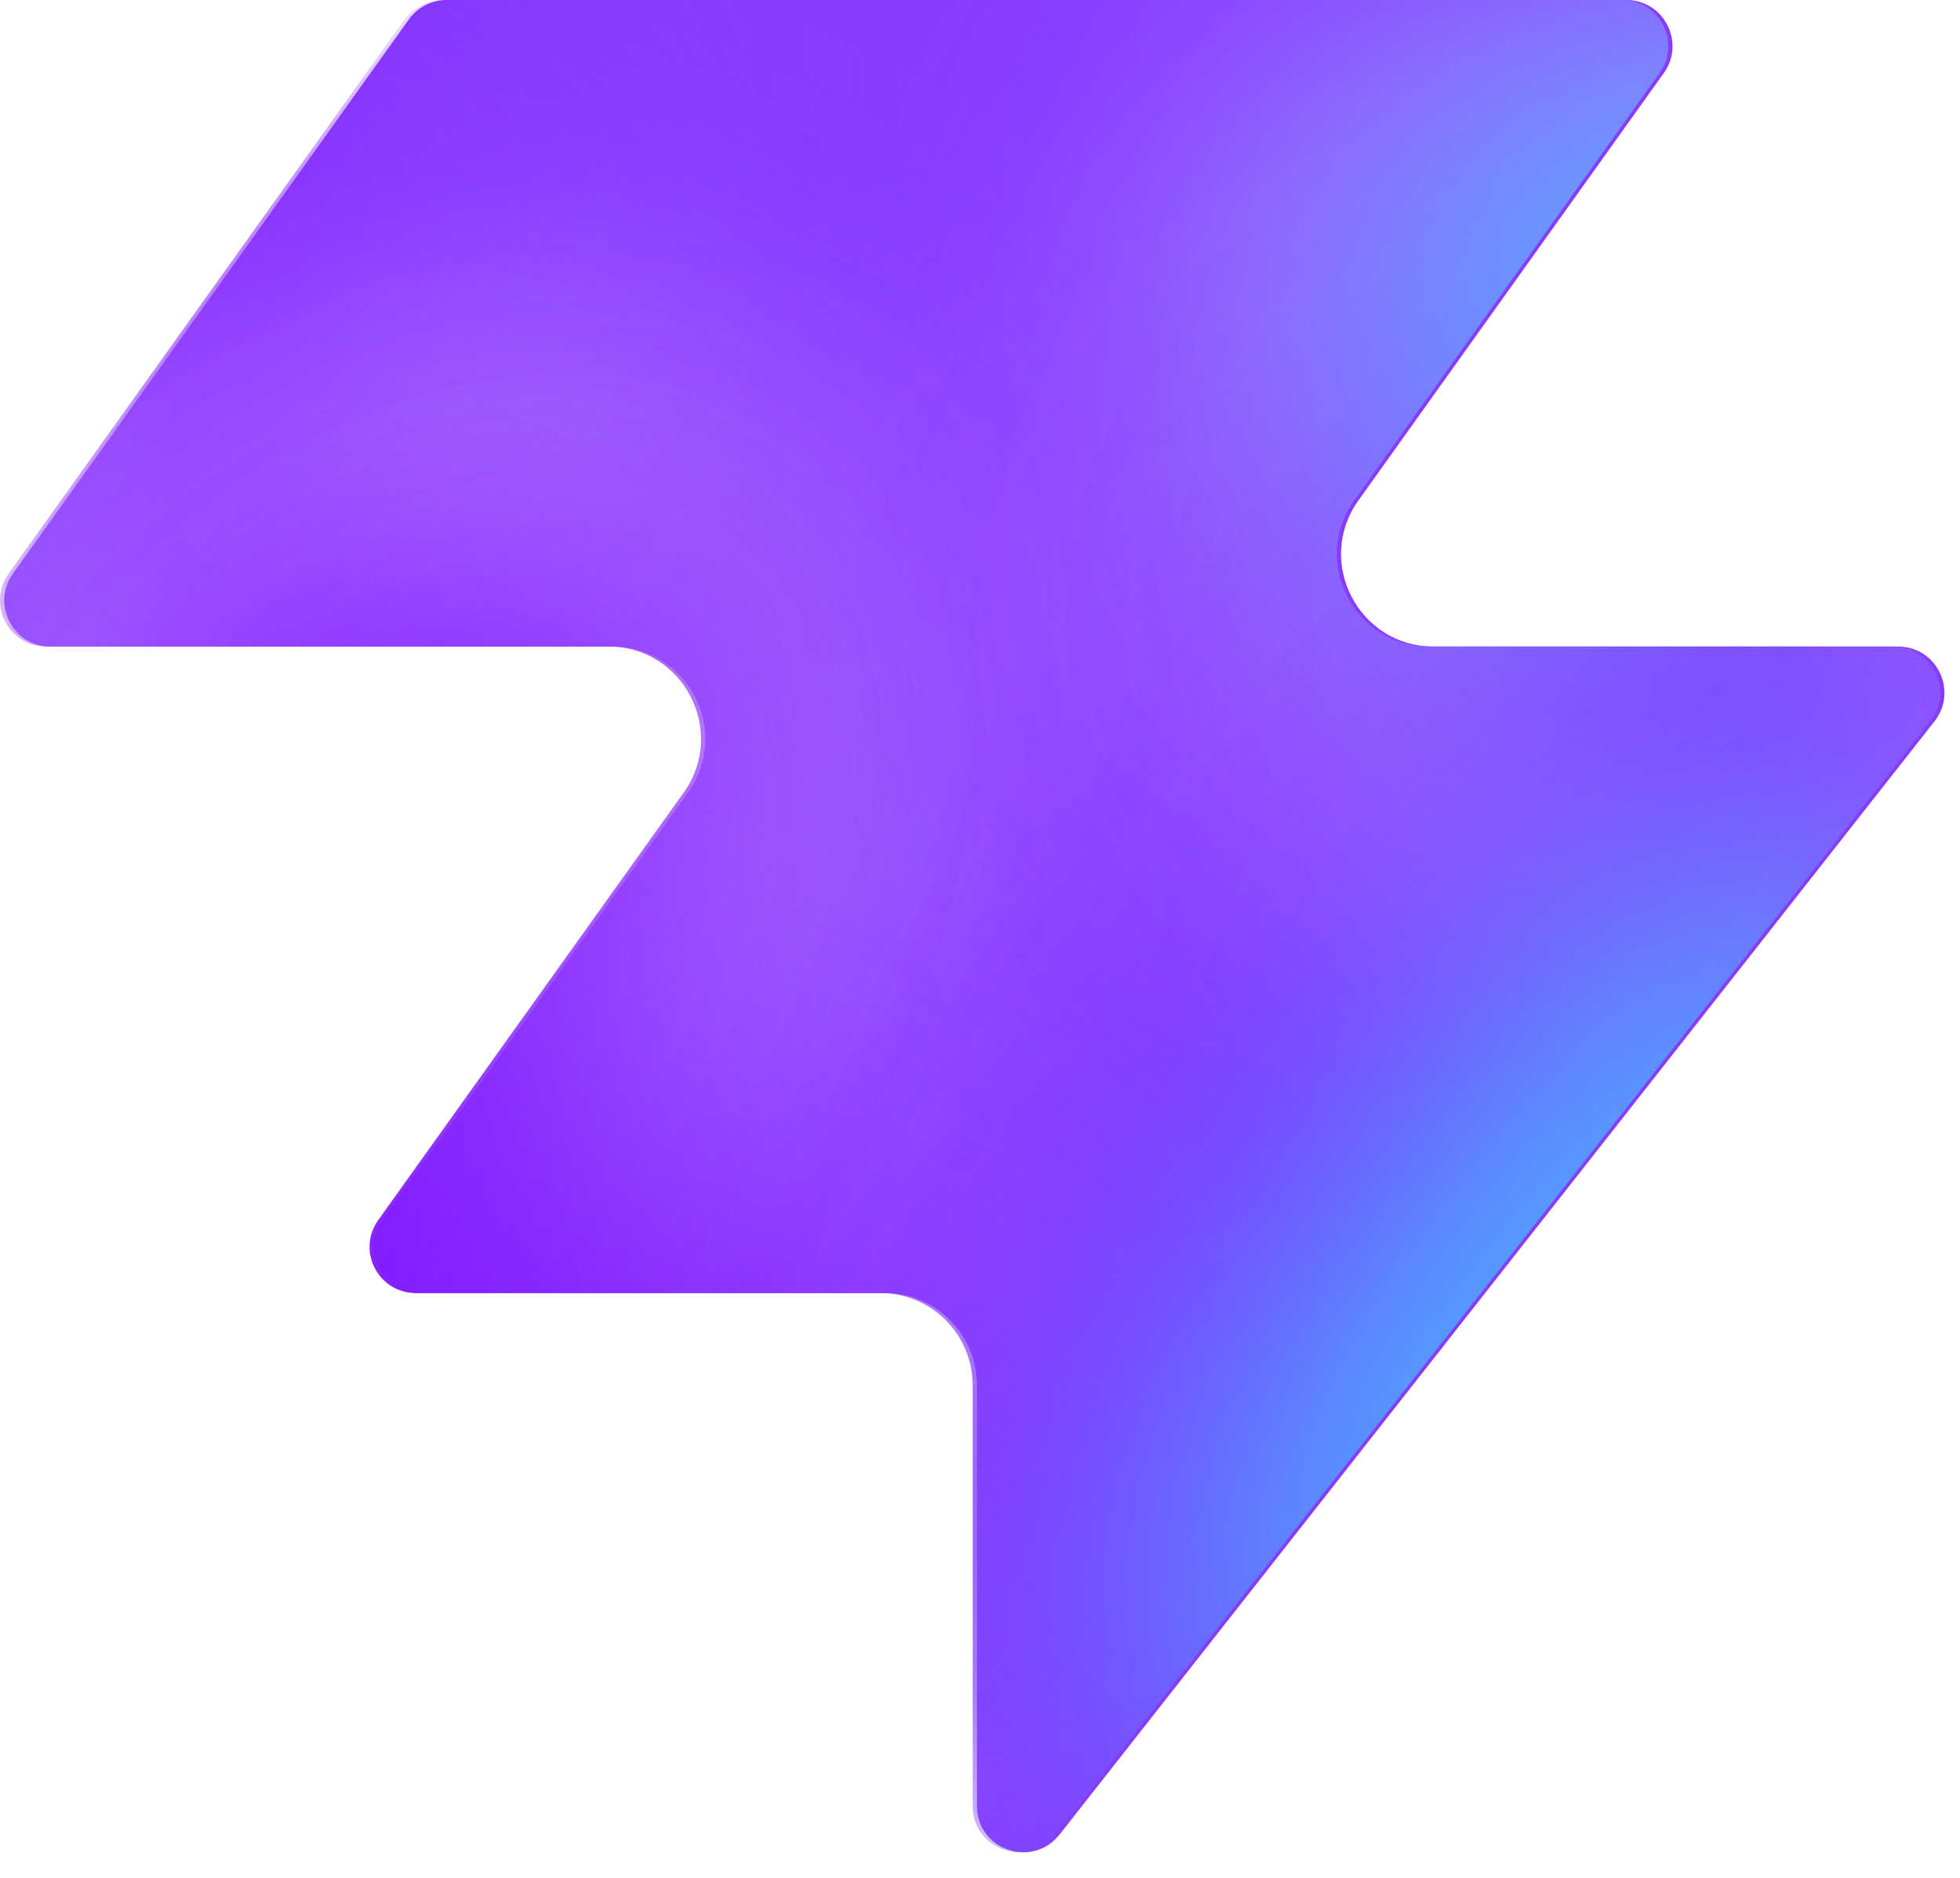
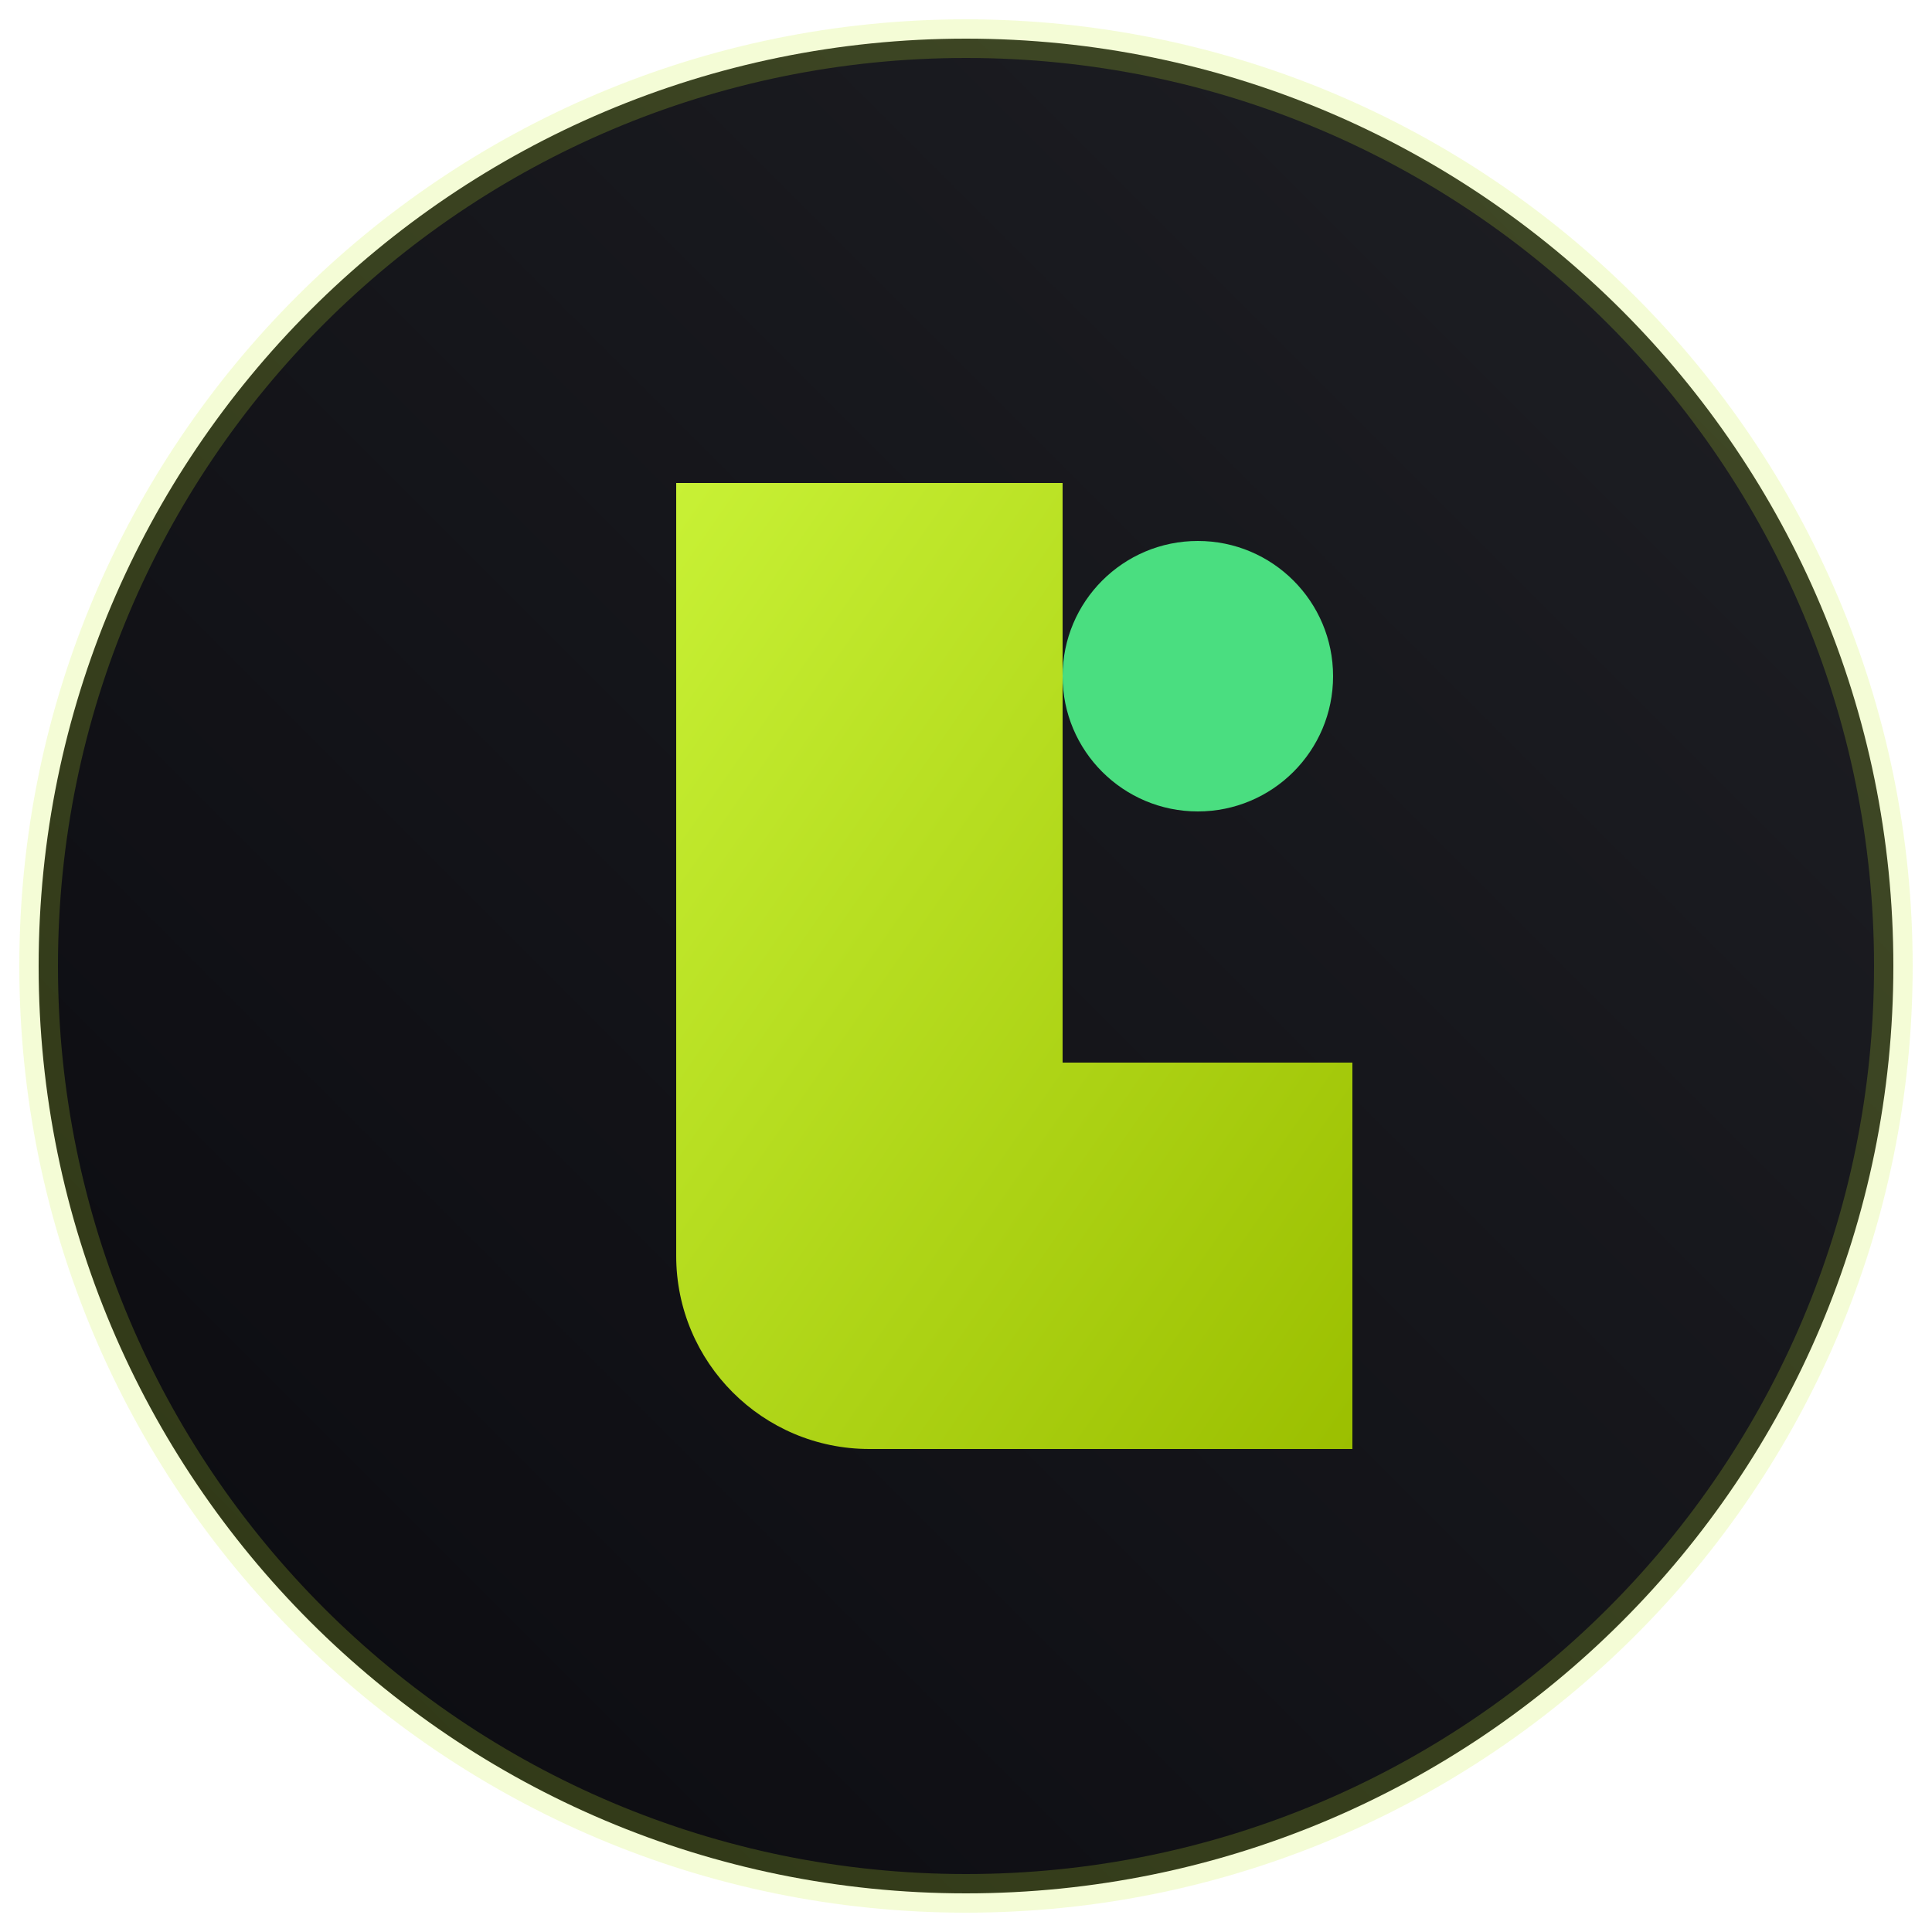
- <svg xmlns="http://www.w3.org/2000/svg" width="48" height="46" fill="none" viewBox="0 0 48 46">
-   <path fill="#863bff" d="M25.946 44.938c-.664.845-2.021.375-2.021-.698V33.937a2.26 2.26 0 0 0-2.262-2.262H10.287c-.92 0-1.456-1.04-.92-1.788l7.48-10.471c1.07-1.497 0-3.578-1.842-3.578H1.237c-.92 0-1.456-1.04-.92-1.788L10.013.474c.214-.297.556-.474.92-.474h28.894c.92 0 1.456 1.04.92 1.788l-7.48 10.471c-1.07 1.498 0 3.579 1.842 3.579h11.377c.943 0 1.473 1.088.89 1.83L25.947 44.94z" style="fill:#863bff;fill:color(display-p3 .525 .23 1);fill-opacity:1" />
-   <mask id="a" width="48" height="46" x="0" y="0" maskUnits="userSpaceOnUse" style="mask-type:alpha">
-     <path fill="#000" d="M25.842 44.938c-.664.844-2.021.375-2.021-.698V33.937a2.26 2.26 0 0 0-2.262-2.262H10.183c-.92 0-1.456-1.04-.92-1.788l7.48-10.471c1.07-1.498 0-3.579-1.842-3.579H1.133c-.92 0-1.456-1.04-.92-1.787L9.91.473c.214-.297.556-.474.92-.474h28.894c.92 0 1.456 1.04.92 1.788l-7.48 10.471c-1.07 1.498 0 3.578 1.842 3.578h11.377c.943 0 1.473 1.088.89 1.832L25.843 44.94z" style="fill:#000;fill-opacity:1" />
-   </mask>
-   <g mask="url(#a)">
-     <g filter="url(#b)">
-       <ellipse cx="5.508" cy="14.704" fill="#ede6ff" rx="5.508" ry="14.704" style="fill:#ede6ff;fill:color(display-p3 .927 .903 1);fill-opacity:1" transform="matrix(.00324 1 1 -.00324 -4.47 31.516)" />
-     </g>
-     <g filter="url(#c)">
-       <ellipse cx="10.399" cy="29.851" fill="#ede6ff" rx="10.399" ry="29.851" style="fill:#ede6ff;fill:color(display-p3 .927 .903 1);fill-opacity:1" transform="matrix(.00324 1 1 -.00324 -39.328 7.883)" />
-     </g>
-     <g filter="url(#d)">
-       <ellipse cx="5.508" cy="30.487" fill="#7e14ff" rx="5.508" ry="30.487" style="fill:#7e14ff;fill:color(display-p3 .492 .077 1);fill-opacity:1" transform="rotate(89.814 -25.913 -14.639)scale(1 -1)" />
-     </g>
-     <g filter="url(#e)">
-       <ellipse cx="5.508" cy="30.599" fill="#7e14ff" rx="5.508" ry="30.599" style="fill:#7e14ff;fill:color(display-p3 .492 .077 1);fill-opacity:1" transform="rotate(89.814 -32.644 -3.334)scale(1 -1)" />
-     </g>
-     <g filter="url(#f)">
-       <ellipse cx="5.508" cy="30.599" fill="#7e14ff" rx="5.508" ry="30.599" style="fill:#7e14ff;fill:color(display-p3 .492 .077 1);fill-opacity:1" transform="matrix(.00324 1 1 -.00324 -34.34 30.47)" />
-     </g>
-     <g filter="url(#g)">
-       <ellipse cx="14.072" cy="22.078" fill="#ede6ff" rx="14.072" ry="22.078" style="fill:#ede6ff;fill:color(display-p3 .927 .903 1);fill-opacity:1" transform="rotate(93.35 24.506 48.493)scale(-1 1)" />
-     </g>
-     <g filter="url(#h)">
-       <ellipse cx="3.47" cy="21.501" fill="#7e14ff" rx="3.47" ry="21.501" style="fill:#7e14ff;fill:color(display-p3 .492 .077 1);fill-opacity:1" transform="rotate(89.009 28.708 47.59)scale(-1 1)" />
-     </g>
-     <g filter="url(#i)">
-       <ellipse cx="3.47" cy="21.501" fill="#7e14ff" rx="3.47" ry="21.501" style="fill:#7e14ff;fill:color(display-p3 .492 .077 1);fill-opacity:1" transform="rotate(89.009 28.708 47.59)scale(-1 1)" />
-     </g>
-     <g filter="url(#j)">
-       <ellipse cx=".387" cy="8.972" fill="#7e14ff" rx="4.407" ry="29.108" style="fill:#7e14ff;fill:color(display-p3 .492 .077 1);fill-opacity:1" transform="rotate(39.51 .387 8.972)" />
-     </g>
-     <g filter="url(#k)">
-       <ellipse cx="47.523" cy="-6.092" fill="#7e14ff" rx="4.407" ry="29.108" style="fill:#7e14ff;fill:color(display-p3 .492 .077 1);fill-opacity:1" transform="rotate(37.892 47.523 -6.092)" />
-     </g>
-     <g filter="url(#l)">
-       <ellipse cx="41.412" cy="6.333" fill="#47bfff" rx="5.971" ry="9.665" style="fill:#47bfff;fill:color(display-p3 .28 .748 1);fill-opacity:1" transform="rotate(37.892 41.412 6.333)" />
-     </g>
-     <g filter="url(#m)">
-       <ellipse cx="-1.879" cy="38.332" fill="#7e14ff" rx="4.407" ry="29.108" style="fill:#7e14ff;fill:color(display-p3 .492 .077 1);fill-opacity:1" transform="rotate(37.892 -1.88 38.332)" />
-     </g>
-     <g filter="url(#n)">
-       <ellipse cx="-1.879" cy="38.332" fill="#7e14ff" rx="4.407" ry="29.108" style="fill:#7e14ff;fill:color(display-p3 .492 .077 1);fill-opacity:1" transform="rotate(37.892 -1.88 38.332)" />
-     </g>
-     <g filter="url(#o)">
-       <ellipse cx="35.651" cy="29.907" fill="#7e14ff" rx="4.407" ry="29.108" style="fill:#7e14ff;fill:color(display-p3 .492 .077 1);fill-opacity:1" transform="rotate(37.892 35.651 29.907)" />
-     </g>
-     <g filter="url(#p)">
-       <ellipse cx="38.418" cy="32.4" fill="#47bfff" rx="5.971" ry="15.297" style="fill:#47bfff;fill:color(display-p3 .28 .748 1);fill-opacity:1" transform="rotate(37.892 38.418 32.4)" />
-     </g>
-   </g>
+ <svg xmlns="http://www.w3.org/2000/svg" viewBox="0 0 100 100">
  <defs>
-     <filter id="b" width="60.045" height="41.654" x="-19.77" y="16.149" color-interpolation-filters="sRGB" filterUnits="userSpaceOnUse">
-       <feFlood flood-opacity="0" result="BackgroundImageFix" />
-       <feBlend in="SourceGraphic" in2="BackgroundImageFix" result="shape" />
-       <feGaussianBlur result="effect1_foregroundBlur_2002_17158" stdDeviation="7.659" />
-     </filter>
-     <filter id="c" width="90.34" height="51.437" x="-54.613" y="-7.533" color-interpolation-filters="sRGB" filterUnits="userSpaceOnUse">
-       <feFlood flood-opacity="0" result="BackgroundImageFix" />
-       <feBlend in="SourceGraphic" in2="BackgroundImageFix" result="shape" />
-       <feGaussianBlur result="effect1_foregroundBlur_2002_17158" stdDeviation="7.659" />
-     </filter>
-     <filter id="d" width="79.355" height="29.4" x="-49.64" y="2.03" color-interpolation-filters="sRGB" filterUnits="userSpaceOnUse">
-       <feFlood flood-opacity="0" result="BackgroundImageFix" />
-       <feBlend in="SourceGraphic" in2="BackgroundImageFix" result="shape" />
-       <feGaussianBlur result="effect1_foregroundBlur_2002_17158" stdDeviation="4.596" />
-     </filter>
-     <filter id="e" width="79.579" height="29.4" x="-45.045" y="20.029" color-interpolation-filters="sRGB" filterUnits="userSpaceOnUse">
-       <feFlood flood-opacity="0" result="BackgroundImageFix" />
-       <feBlend in="SourceGraphic" in2="BackgroundImageFix" result="shape" />
-       <feGaussianBlur result="effect1_foregroundBlur_2002_17158" stdDeviation="4.596" />
-     </filter>
-     <filter id="f" width="79.579" height="29.4" x="-43.513" y="21.178" color-interpolation-filters="sRGB" filterUnits="userSpaceOnUse">
-       <feFlood flood-opacity="0" result="BackgroundImageFix" />
-       <feBlend in="SourceGraphic" in2="BackgroundImageFix" result="shape" />
-       <feGaussianBlur result="effect1_foregroundBlur_2002_17158" stdDeviation="4.596" />
-     </filter>
-     <filter id="g" width="74.749" height="58.852" x="15.756" y="-17.901" color-interpolation-filters="sRGB" filterUnits="userSpaceOnUse">
-       <feFlood flood-opacity="0" result="BackgroundImageFix" />
-       <feBlend in="SourceGraphic" in2="BackgroundImageFix" result="shape" />
-       <feGaussianBlur result="effect1_foregroundBlur_2002_17158" stdDeviation="7.659" />
-     </filter>
-     <filter id="h" width="61.377" height="25.362" x="23.548" y="2.284" color-interpolation-filters="sRGB" filterUnits="userSpaceOnUse">
-       <feFlood flood-opacity="0" result="BackgroundImageFix" />
-       <feBlend in="SourceGraphic" in2="BackgroundImageFix" result="shape" />
-       <feGaussianBlur result="effect1_foregroundBlur_2002_17158" stdDeviation="4.596" />
-     </filter>
-     <filter id="i" width="61.377" height="25.362" x="23.548" y="2.284" color-interpolation-filters="sRGB" filterUnits="userSpaceOnUse">
-       <feFlood flood-opacity="0" result="BackgroundImageFix" />
-       <feBlend in="SourceGraphic" in2="BackgroundImageFix" result="shape" />
-       <feGaussianBlur result="effect1_foregroundBlur_2002_17158" stdDeviation="4.596" />
-     </filter>
-     <filter id="j" width="56.045" height="63.649" x="-27.636" y="-22.853" color-interpolation-filters="sRGB" filterUnits="userSpaceOnUse">
-       <feFlood flood-opacity="0" result="BackgroundImageFix" />
-       <feBlend in="SourceGraphic" in2="BackgroundImageFix" result="shape" />
-       <feGaussianBlur result="effect1_foregroundBlur_2002_17158" stdDeviation="4.596" />
-     </filter>
-     <filter id="k" width="54.814" height="64.646" x="20.116" y="-38.415" color-interpolation-filters="sRGB" filterUnits="userSpaceOnUse">
-       <feFlood flood-opacity="0" result="BackgroundImageFix" />
-       <feBlend in="SourceGraphic" in2="BackgroundImageFix" result="shape" />
-       <feGaussianBlur result="effect1_foregroundBlur_2002_17158" stdDeviation="4.596" />
-     </filter>
-     <filter id="l" width="33.541" height="35.313" x="24.641" y="-11.323" color-interpolation-filters="sRGB" filterUnits="userSpaceOnUse">
-       <feFlood flood-opacity="0" result="BackgroundImageFix" />
-       <feBlend in="SourceGraphic" in2="BackgroundImageFix" result="shape" />
-       <feGaussianBlur result="effect1_foregroundBlur_2002_17158" stdDeviation="4.596" />
-     </filter>
-     <filter id="m" width="54.814" height="64.646" x="-29.286" y="6.009" color-interpolation-filters="sRGB" filterUnits="userSpaceOnUse">
-       <feFlood flood-opacity="0" result="BackgroundImageFix" />
-       <feBlend in="SourceGraphic" in2="BackgroundImageFix" result="shape" />
-       <feGaussianBlur result="effect1_foregroundBlur_2002_17158" stdDeviation="4.596" />
-     </filter>
-     <filter id="n" width="54.814" height="64.646" x="-29.286" y="6.009" color-interpolation-filters="sRGB" filterUnits="userSpaceOnUse">
-       <feFlood flood-opacity="0" result="BackgroundImageFix" />
-       <feBlend in="SourceGraphic" in2="BackgroundImageFix" result="shape" />
-       <feGaussianBlur result="effect1_foregroundBlur_2002_17158" stdDeviation="4.596" />
-     </filter>
-     <filter id="o" width="54.814" height="64.646" x="8.244" y="-2.416" color-interpolation-filters="sRGB" filterUnits="userSpaceOnUse">
-       <feFlood flood-opacity="0" result="BackgroundImageFix" />
-       <feBlend in="SourceGraphic" in2="BackgroundImageFix" result="shape" />
-       <feGaussianBlur result="effect1_foregroundBlur_2002_17158" stdDeviation="4.596" />
-     </filter>
-     <filter id="p" width="39.409" height="43.623" x="18.713" y="10.588" color-interpolation-filters="sRGB" filterUnits="userSpaceOnUse">
-       <feFlood flood-opacity="0" result="BackgroundImageFix" />
-       <feBlend in="SourceGraphic" in2="BackgroundImageFix" result="shape" />
-       <feGaussianBlur result="effect1_foregroundBlur_2002_17158" stdDeviation="4.596" />
-     </filter>
+     <linearGradient id="grad1" x1="0%" y1="0%" x2="100%" y2="100%">
+       <stop offset="0%" style="stop-color:#C8F135;stop-opacity:1" />
+       <stop offset="100%" style="stop-color:#9BBF00;stop-opacity:1" />
+     </linearGradient>
+     <linearGradient id="grad2" x1="100%" y1="0%" x2="0%" y2="100%">
+       <stop offset="0%" style="stop-color:#1F2025;stop-opacity:1" />
+       <stop offset="100%" style="stop-color:#0A0A0F;stop-opacity:1" />
+     </linearGradient>
  </defs>
+   <circle cx="50" cy="50" r="48" fill="url(#grad2)" stroke="#C8F135" stroke-width="2" stroke-opacity="0.2" />
+   <path d="M 35 25 L 35 65 A 10 10 0 0 0 45 75 L 70 75 L 70 55 L 55 55 L 55 25 Z" fill="url(#grad1)" />
+   <circle cx="62" cy="35" r="7" fill="#4ADE80" />
</svg>
